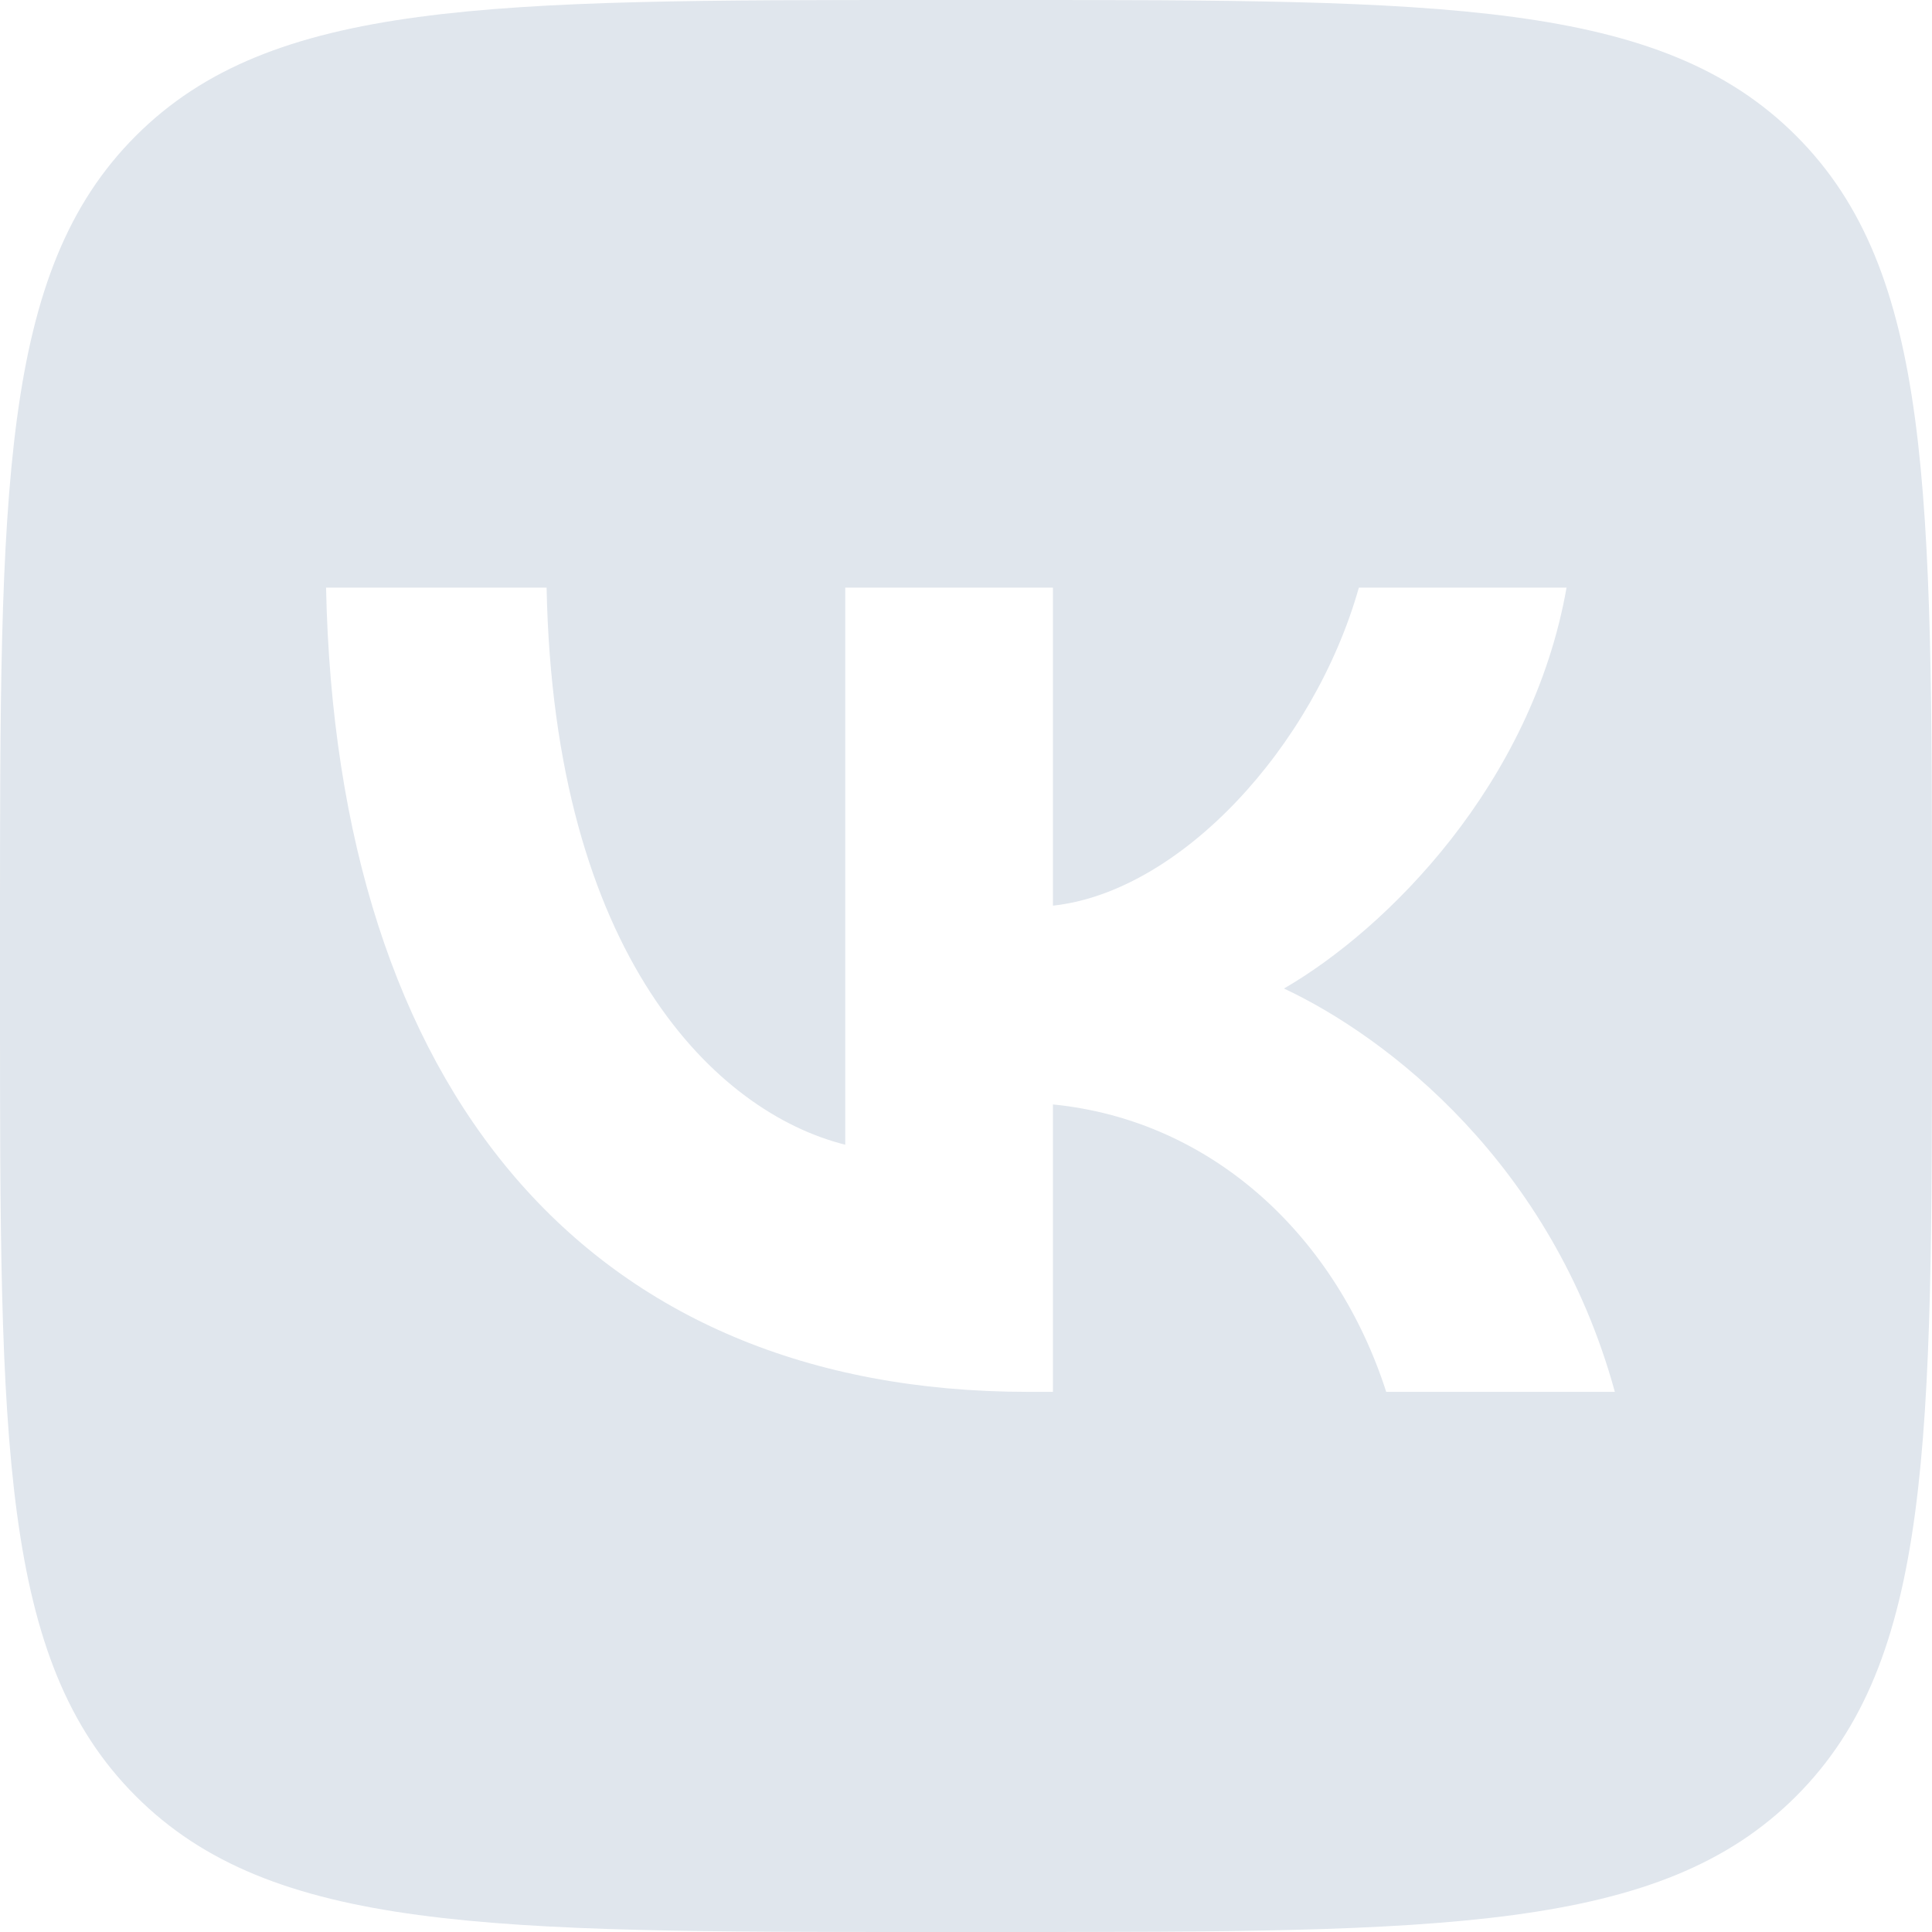
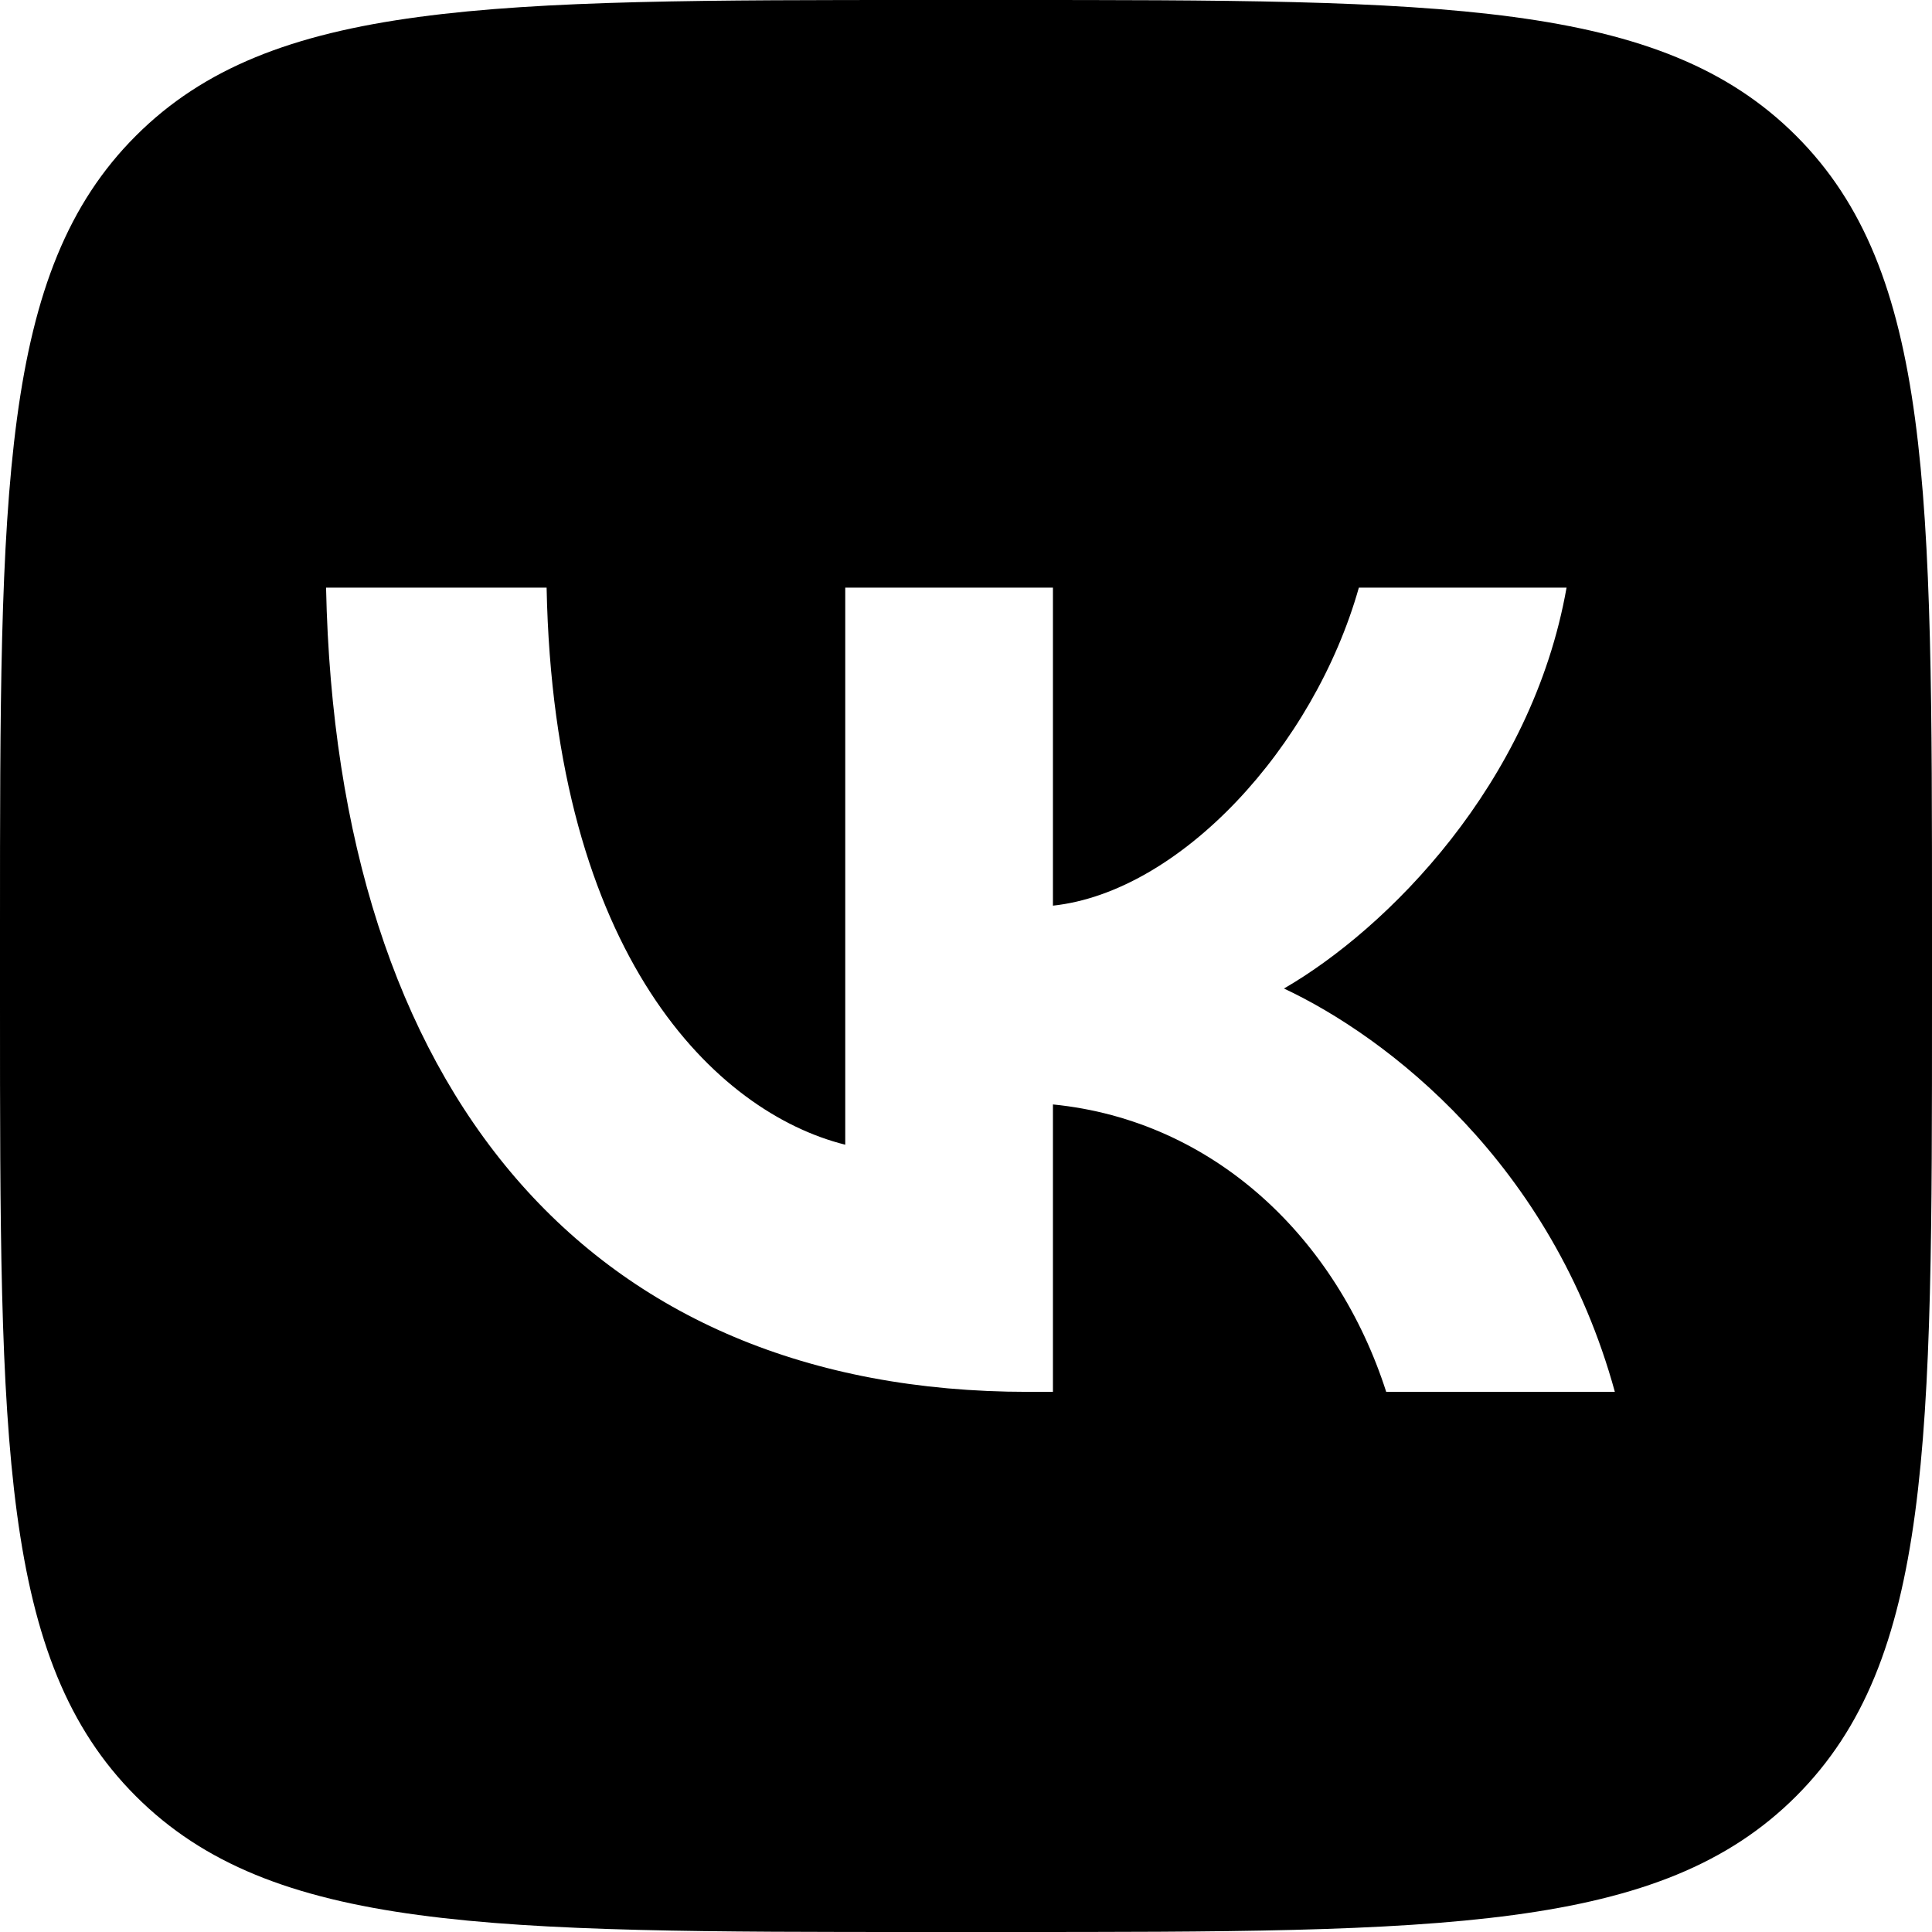
<svg xmlns="http://www.w3.org/2000/svg" width="26" height="26" viewBox="0 0 26 26" fill="none">
-   <path fill-rule="evenodd" clip-rule="evenodd" d="M1.828 1.828C0 3.655 0 6.597 0 12.48V13.52C0 19.403 0 22.345 1.828 24.172C3.655 26 6.597 26 12.48 26H13.52C19.403 26 22.345 26 24.172 24.172C26 22.345 26 19.403 26 13.52V12.48C26 6.597 26 3.655 24.172 1.828C22.345 0 19.403 0 13.52 0H12.48C6.597 0 3.655 0 1.828 1.828ZM4.388 7.908C4.528 14.668 7.908 18.731 13.834 18.731H14.17V14.863C16.348 15.08 17.994 16.673 18.655 18.731H21.732C20.887 15.654 18.666 13.953 17.279 13.303C18.666 12.502 20.616 10.552 21.082 7.908H18.287C17.68 10.053 15.882 12.003 14.17 12.188V7.908H11.375V15.405C9.642 14.972 7.453 12.87 7.356 7.908H4.388Z" fill="#E0E6ED" />
+   <path fill-rule="evenodd" clip-rule="evenodd" d="M1.828 1.828C0 3.655 0 6.597 0 12.48V13.52C0 19.403 0 22.345 1.828 24.172C3.655 26 6.597 26 12.48 26H13.52C19.403 26 22.345 26 24.172 24.172C26 22.345 26 19.403 26 13.52V12.48C26 6.597 26 3.655 24.172 1.828C22.345 0 19.403 0 13.52 0H12.48C6.597 0 3.655 0 1.828 1.828ZM4.388 7.908C4.528 14.668 7.908 18.731 13.834 18.731H14.17V14.863C16.348 15.08 17.994 16.673 18.655 18.731H21.732C20.887 15.654 18.666 13.953 17.279 13.303C18.666 12.502 20.616 10.552 21.082 7.908H18.287C17.68 10.053 15.882 12.003 14.17 12.188V7.908H11.375V15.405C9.642 14.972 7.453 12.87 7.356 7.908H4.388Z" fill="black" />
</svg>
